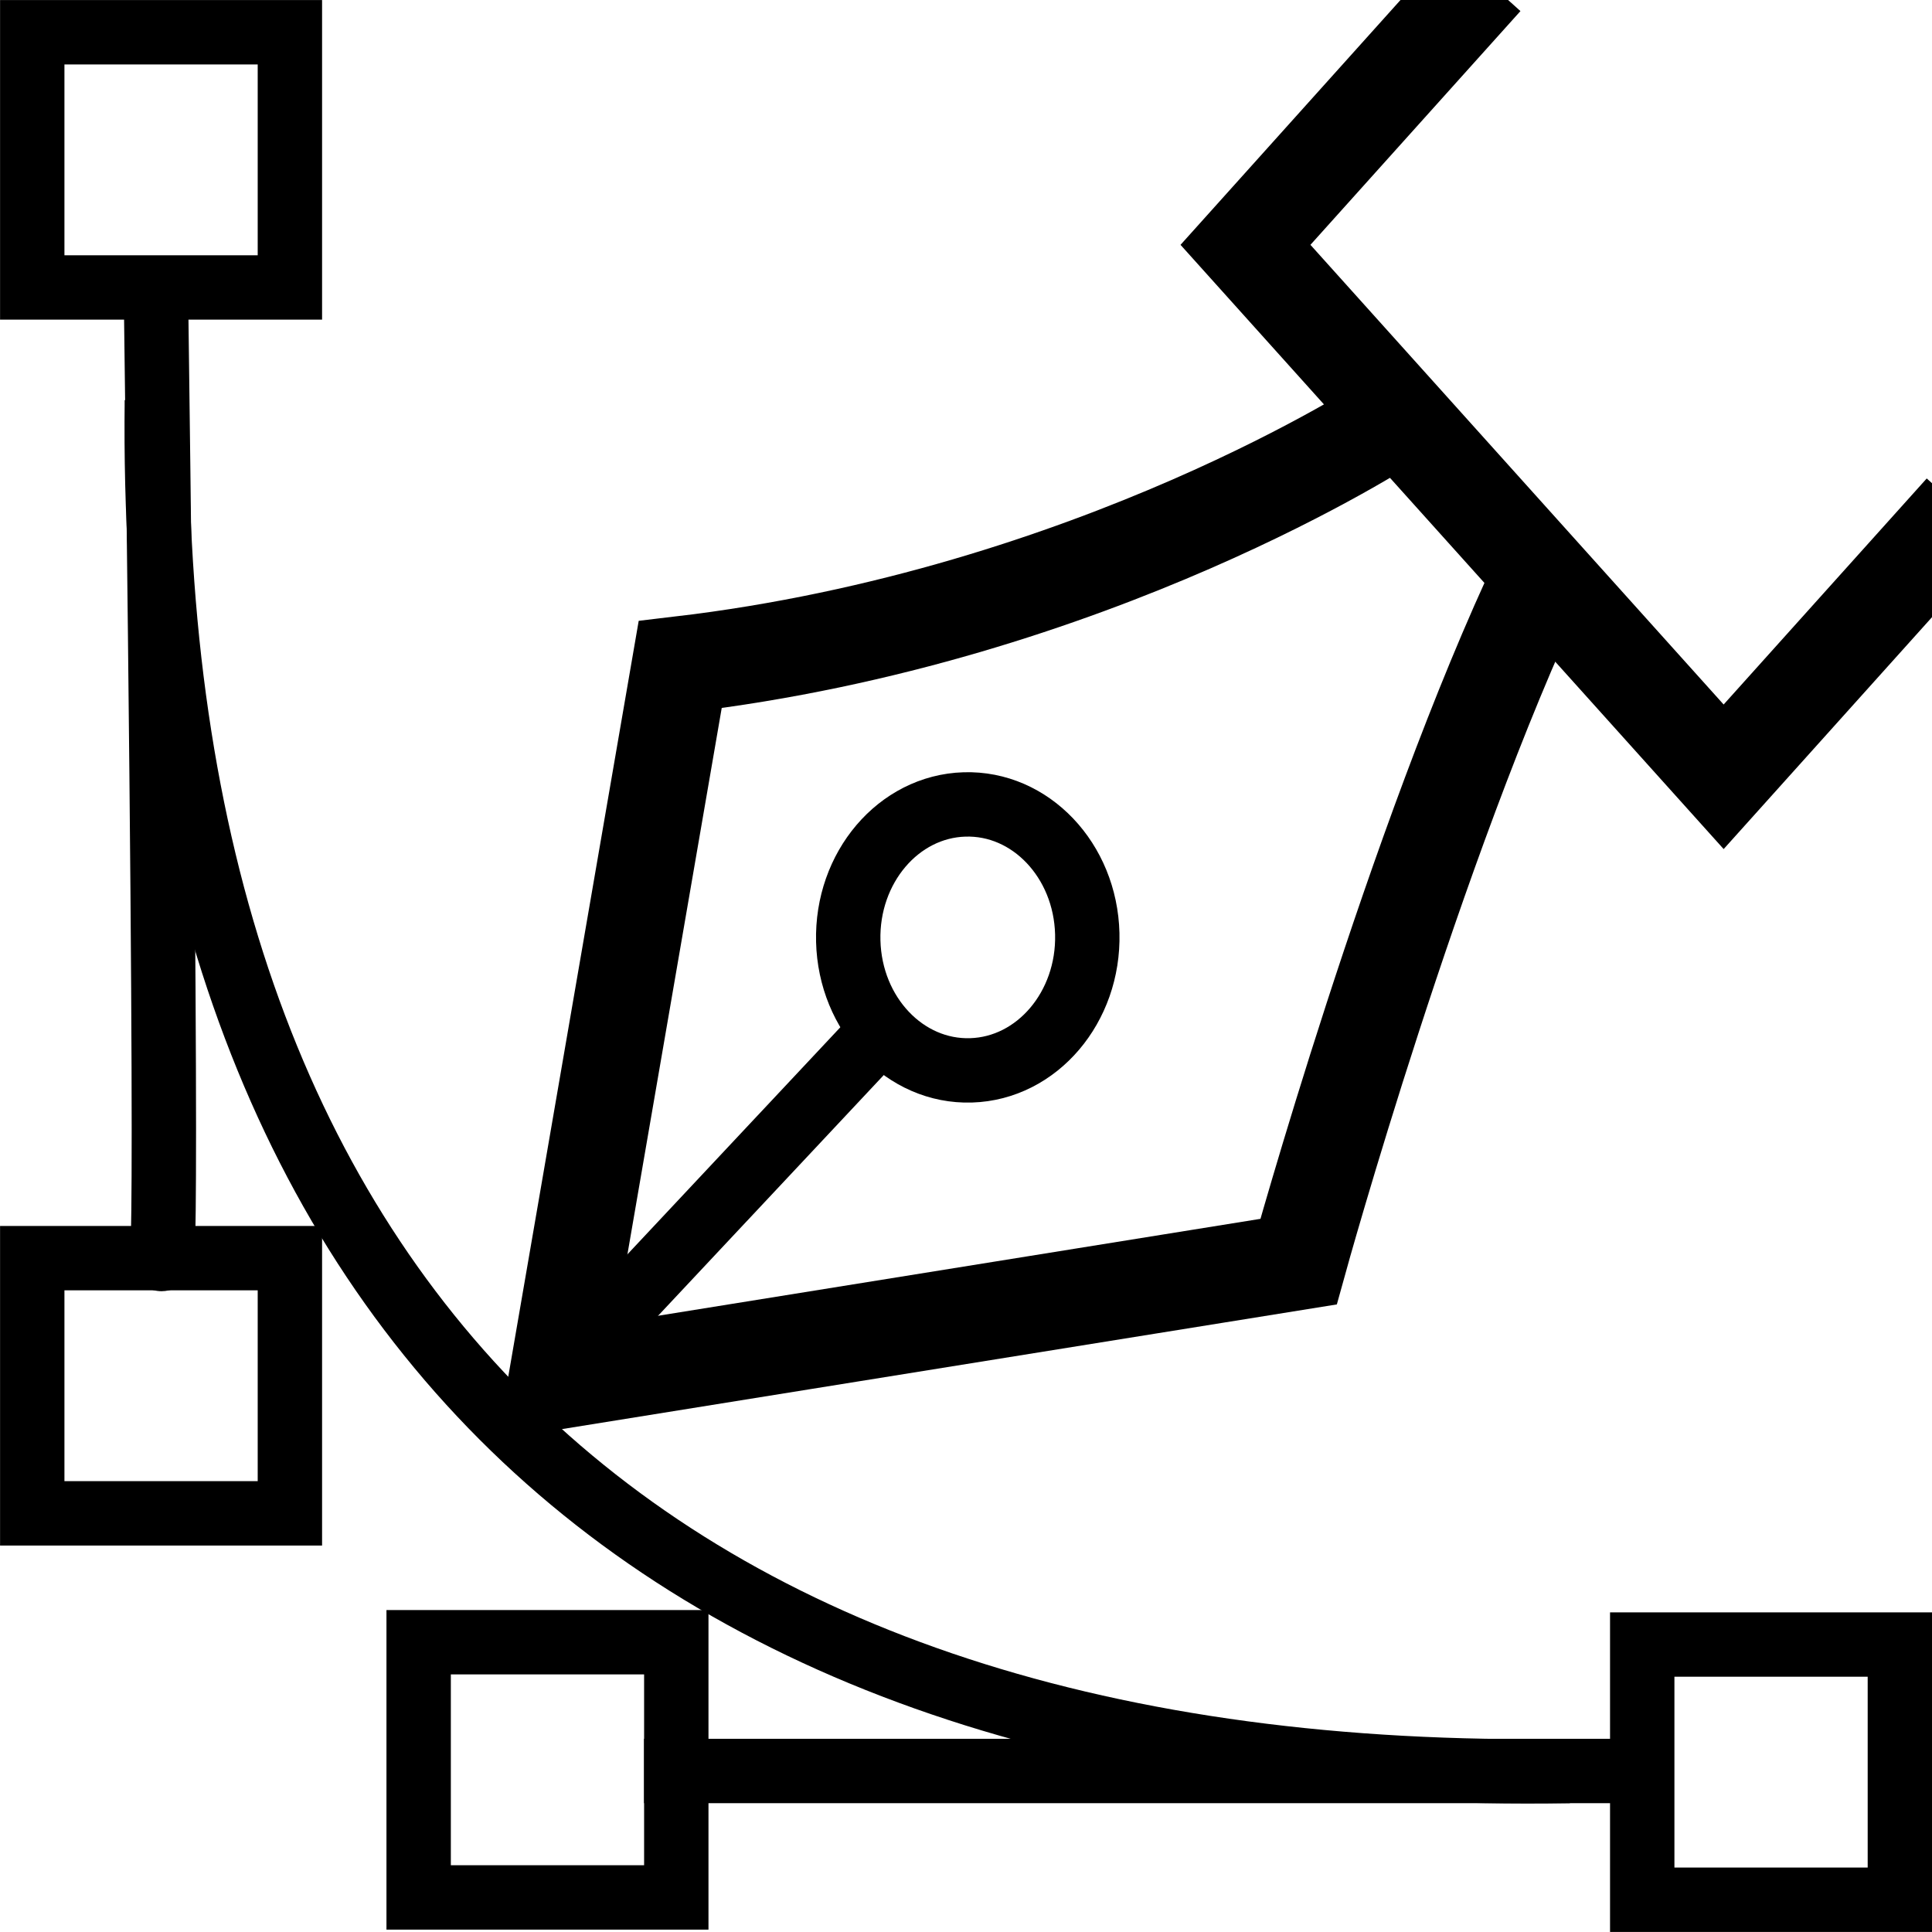
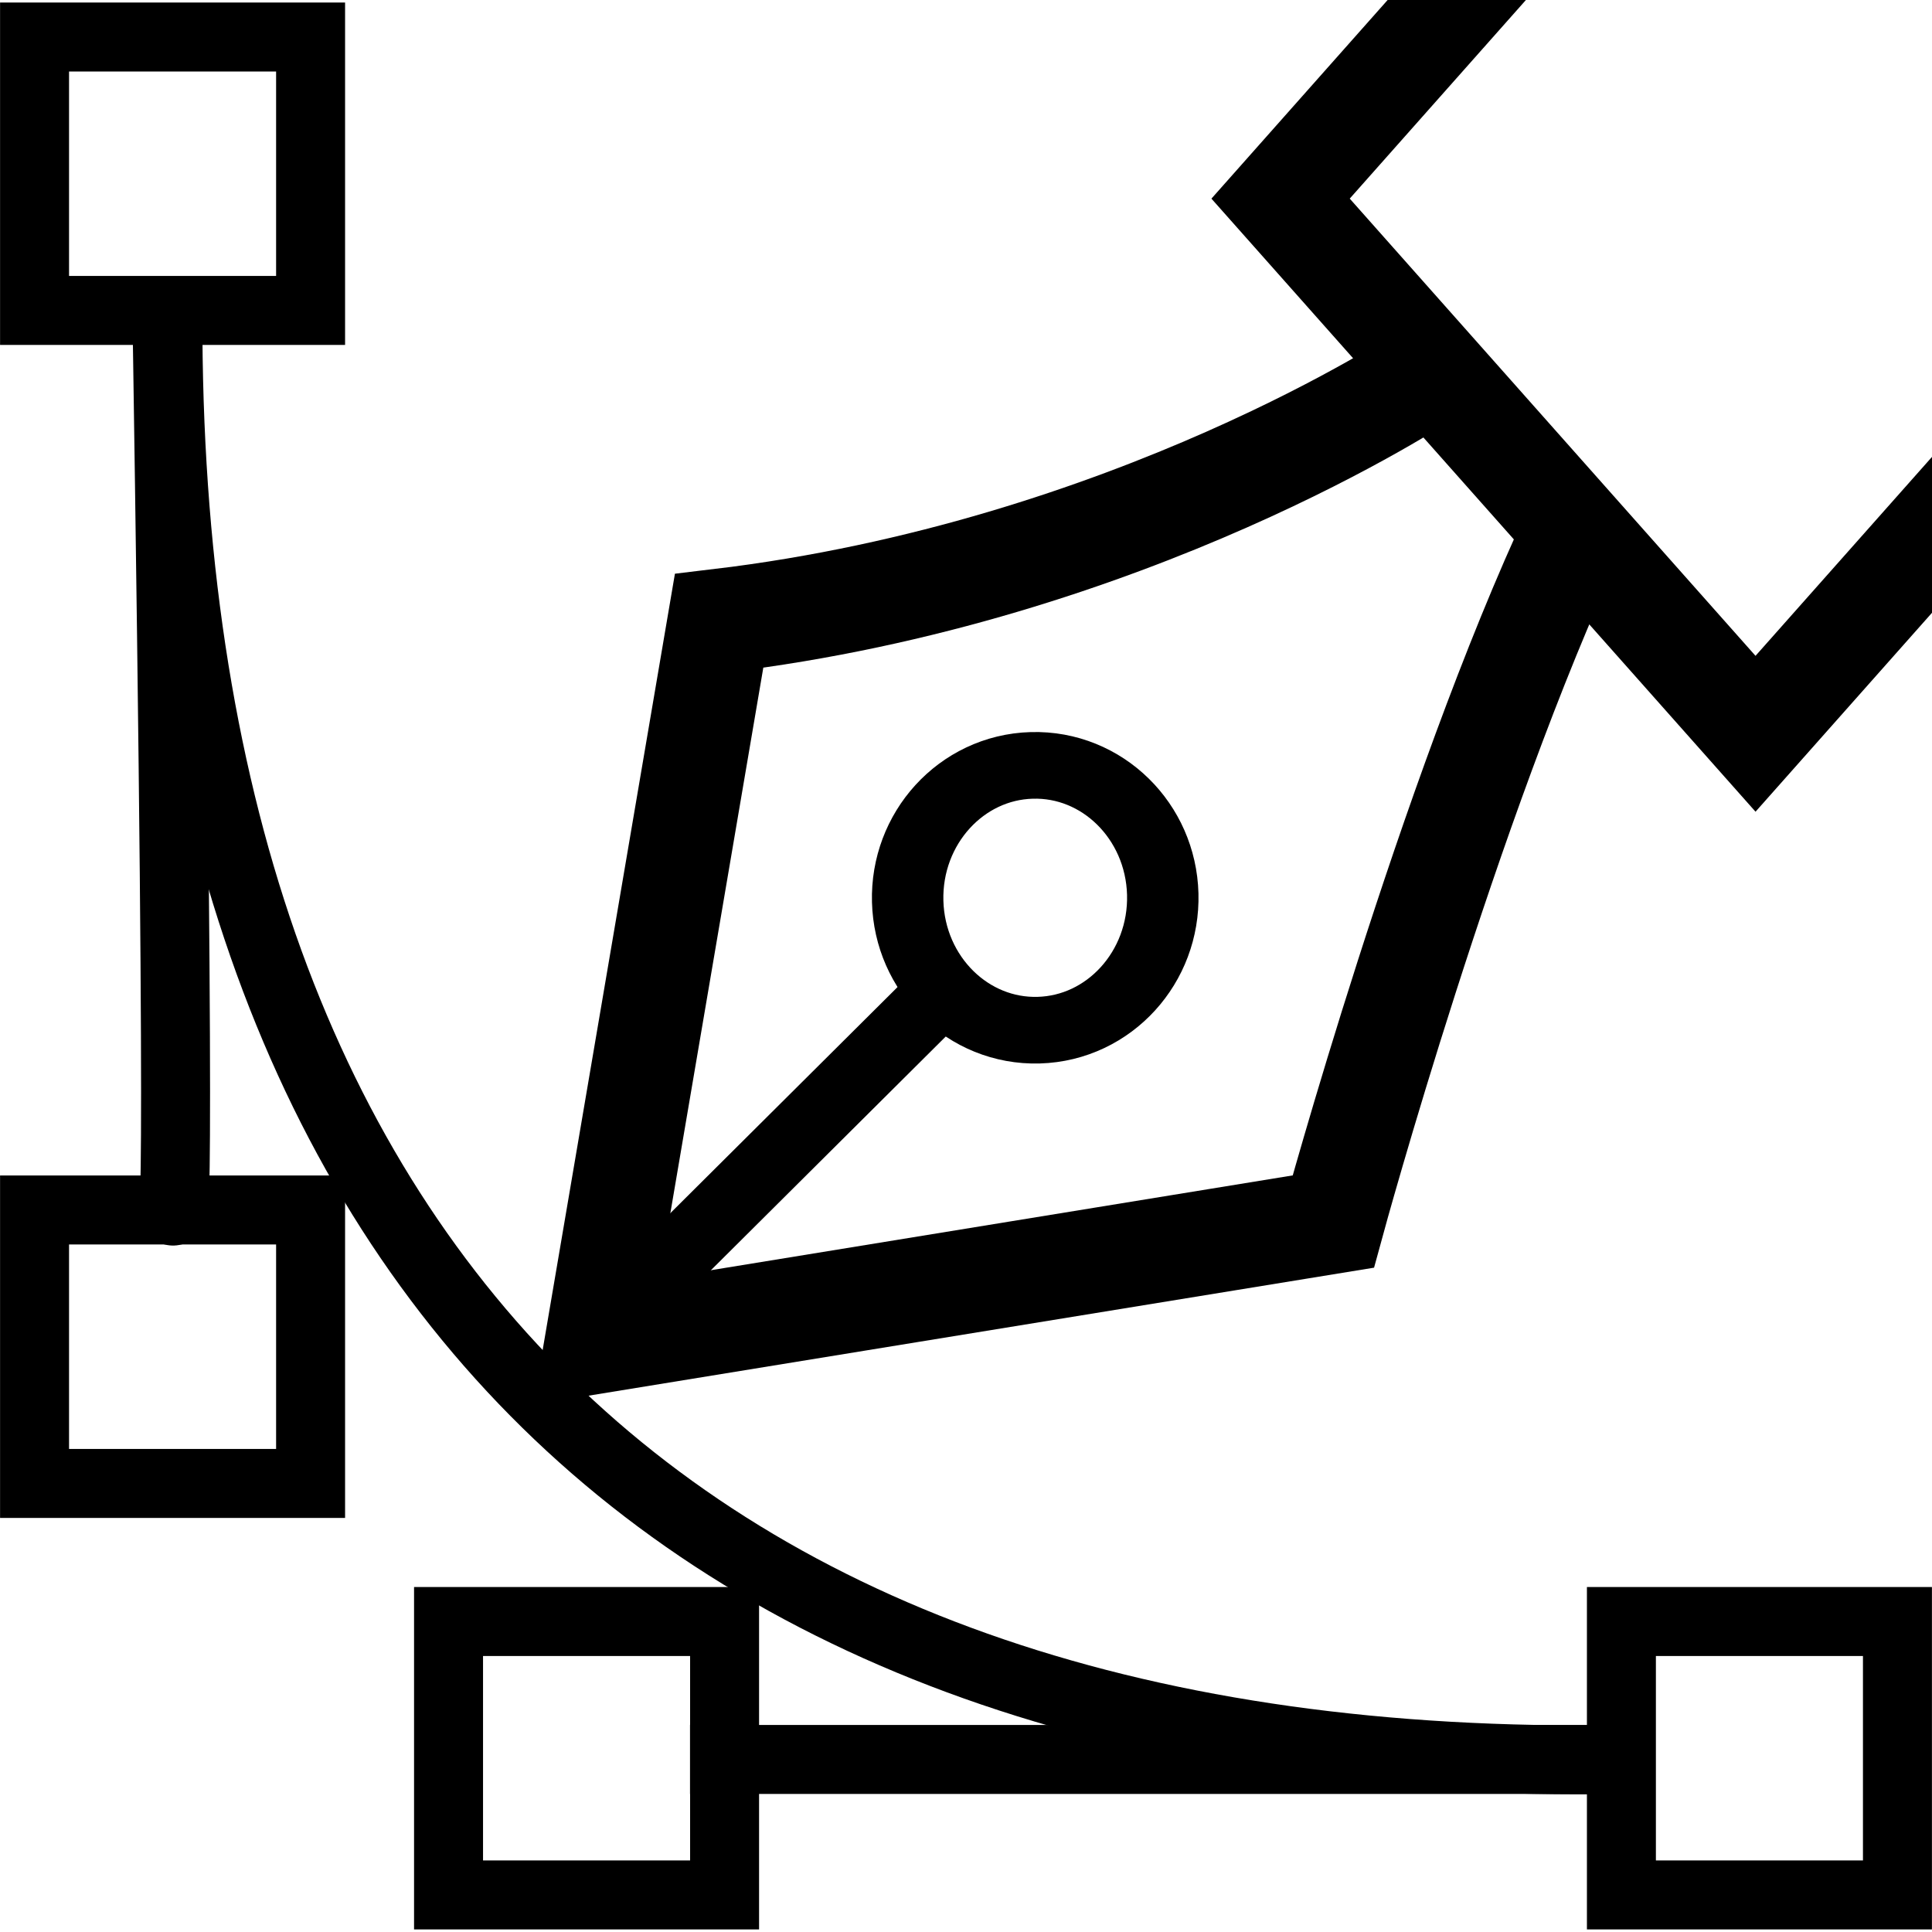
- <svg xmlns="http://www.w3.org/2000/svg" width="60" height="60" viewBox="0 0 15.875 15.875" version="1.1" id="svg8">
+ <svg xmlns="http://www.w3.org/2000/svg" width="56" height="56" viewBox="0 0 14.817 14.817" version="1.1" id="svg8">
  <defs id="defs2" />
-   <g id="layer1" transform="translate(0,-281.125)">
-     <g id="g871" transform="translate(0.2029765,-0.26521)" style="display:inline;stroke-width:0.794;stroke-miterlimit:4;stroke-dasharray:none">
-       <path id="path819" d="m 11.995,281.216 -1.964,2.186 3.929,4.371 1.964,-2.186" style="fill:none;stroke:#000000;stroke-width:0.794;stroke-linecap:butt;stroke-linejoin:miter;stroke-miterlimit:4;stroke-dasharray:none;stroke-opacity:1" />
-       <path id="path829" d="m 11.228,284.845 c 0,0 -2.439,1.605 -5.842,2.006 l -1.016,5.887 6.097,-0.981 c 0,0 0.951,-3.441 2.002,-5.657" style="fill:none;stroke:#000000;stroke-width:0.794;stroke-linecap:butt;stroke-linejoin:miter;stroke-miterlimit:4;stroke-dasharray:none;stroke-opacity:1" />
+   <g id="layer1" transform="translate(0,-282.1833)">
+     <g id="g871" transform="matrix(0.9270731,0,0,0.9389686,0.5216248,17.60101)" style="display:inline;stroke-width:0.851;stroke-miterlimit:4;stroke-dasharray:none">
+       <path id="path819" d="m 11.995,281.216 -1.964,2.186 3.929,4.371 1.964,-2.186" style="fill:none;stroke:#000000;stroke-width:0.851;stroke-linecap:butt;stroke-linejoin:miter;stroke-miterlimit:4;stroke-dasharray:none;stroke-opacity:1" />
+       <path id="path829" d="m 11.228,284.845 c 0,0 -2.439,1.605 -5.842,2.006 l -1.016,5.887 6.097,-0.981 c 0,0 0.951,-3.441 2.002,-5.657" style="fill:none;stroke:#000000;stroke-width:0.851;stroke-linecap:butt;stroke-linejoin:miter;stroke-miterlimit:4;stroke-dasharray:none;stroke-opacity:1" />
    </g>
-     <g id="g851">
-       <path d="m 8.934,288.797 a 0.982,1.093 0 0 1 -0.955,1.123 0.982,1.093 0 0 1 -1.009,-1.062 0.982,1.093 0 0 1 0.955,-1.123 0.982,1.093 0 0 1 1.009,1.062" id="path823" style="fill:none;fill-opacity:1;stroke:#000000;stroke-width:0.529;stroke-linecap:round;stroke-linejoin:round;stroke-miterlimit:4;stroke-dasharray:none;stroke-dashoffset:0;stroke-opacity:1" />
-       <path id="path846" d="m 4.763,292.237 2.615,-2.789" style="display:inline;fill:none;stroke:#000000;stroke-width:0.529;stroke-linecap:butt;stroke-linejoin:miter;stroke-miterlimit:4;stroke-dasharray:none;stroke-opacity:1" />
+     <g id="g851" transform="matrix(0.9960248,0,0,0.9293096,0.01893184,20.6584)" style="stroke-width:1.039">
+       <path d="m 8.934,288.797 a 0.982,1.093 0 0 1 -0.955,1.123 0.982,1.093 0 0 1 -1.009,-1.062 0.982,1.093 0 0 1 0.955,-1.123 0.982,1.093 0 0 1 1.009,1.062" id="path823" style="fill:none;fill-opacity:1;stroke:#000000;stroke-width:0.55;stroke-linecap:round;stroke-linejoin:round;stroke-miterlimit:4;stroke-dasharray:none;stroke-dashoffset:0;stroke-opacity:1" />
+       <path id="path846" d="m 4.763,292.237 2.615,-2.789" style="display:inline;fill:none;stroke:#000000;stroke-width:0.55;stroke-linecap:butt;stroke-linejoin:miter;stroke-miterlimit:4;stroke-dasharray:none;stroke-opacity:1" />
    </g>
    <g id="g847" style="display:inline">
-       <path id="path854" d="m 1.289,284.416 c -0.087,7.367 4.028,11.385 11.606,11.261" style="display:inline;fill:none;stroke:#000000;stroke-width:0.529;stroke-linecap:butt;stroke-linejoin:miter;stroke-miterlimit:4;stroke-dasharray:none;stroke-opacity:1" />
+       <path id="path854" d="m 1.289,284.416 c -0.084,7.367 3.869,11.385 11.147,11.261" style="display:inline;fill:none;stroke:#000000;stroke-width:0.529;stroke-linecap:butt;stroke-linejoin:miter;stroke-miterlimit:4;stroke-dasharray:none;stroke-opacity:1" />
      <g id="g831">
-         <path style="fill:none;stroke:#000000;stroke-width:0.529;stroke-linecap:butt;stroke-linejoin:miter;stroke-miterlimit:4;stroke-dasharray:none;stroke-opacity:1" d="M 5.292,295.677 H 13.363" id="path828" />
-         <rect ry="0" y="294.638" x="13.494" height="2.097" width="2.117" id="rect907" style="fill:none;fill-opacity:1;stroke:#000000;stroke-width:0.529;stroke-linecap:round;stroke-linejoin:miter;stroke-miterlimit:4;stroke-dasharray:none;stroke-dashoffset:0;stroke-opacity:1" />
+         <path style="fill:none;stroke:#000000;stroke-width:0.529;stroke-linecap:butt;stroke-linejoin:miter;stroke-miterlimit:4;stroke-dasharray:none;stroke-opacity:1" d="M 5.292,295.677 H 12.435" id="path828" />
+         <rect ry="0" y="294.619" x="12.435" height="2.097" width="2.117" id="rect907" style="fill:none;fill-opacity:1;stroke:#000000;stroke-width:0.529;stroke-linecap:round;stroke-linejoin:miter;stroke-miterlimit:4;stroke-dasharray:none;stroke-dashoffset:0;stroke-opacity:1" />
        <rect style="fill:none;fill-opacity:1;stroke:#000000;stroke-width:0.529;stroke-linecap:round;stroke-linejoin:miter;stroke-miterlimit:4;stroke-dasharray:none;stroke-dashoffset:0;stroke-opacity:1" id="rect828" width="2.117" height="2.097" x="3.44" y="294.619" ry="0" />
      </g>
      <g id="g836">
-         <path style="fill:none;stroke:#000000;stroke-width:0.529;stroke-linecap:butt;stroke-linejoin:miter;stroke-miterlimit:4;stroke-dasharray:none;stroke-opacity:1" d="m 1.28,283.424 c 0.118,8.945 0.043,8.019 0.043,8.019" id="path826" />
+         <path style="fill:none;stroke:#000000;stroke-width:0.529;stroke-linecap:butt;stroke-linejoin:miter;stroke-miterlimit:4;stroke-dasharray:none;stroke-opacity:1" d="m 1.28,284.565 c 0.118,7.678 0.043,6.883 0.043,6.883" id="path826" />
        <rect ry="0" y="291.463" x="0.265" height="2.097" width="2.117" id="rect830" style="fill:none;fill-opacity:1;stroke:#000000;stroke-width:0.529;stroke-linecap:round;stroke-linejoin:miter;stroke-miterlimit:4;stroke-dasharray:none;stroke-dashoffset:0;stroke-opacity:1" />
-         <rect style="fill:none;fill-opacity:1;stroke:#000000;stroke-width:0.529;stroke-linecap:round;stroke-linejoin:miter;stroke-miterlimit:4;stroke-dasharray:none;stroke-dashoffset:0;stroke-opacity:1" id="rect832" width="2.117" height="2.097" x="0.265" y="281.39" ry="0" />
+         <rect style="fill:none;fill-opacity:1;stroke:#000000;stroke-width:0.529;stroke-linecap:round;stroke-linejoin:miter;stroke-miterlimit:4;stroke-dasharray:none;stroke-dashoffset:0;stroke-opacity:1" id="rect832" width="2.117" height="2.097" x="0.265" y="282.467" ry="0" />
      </g>
    </g>
  </g>
</svg>
